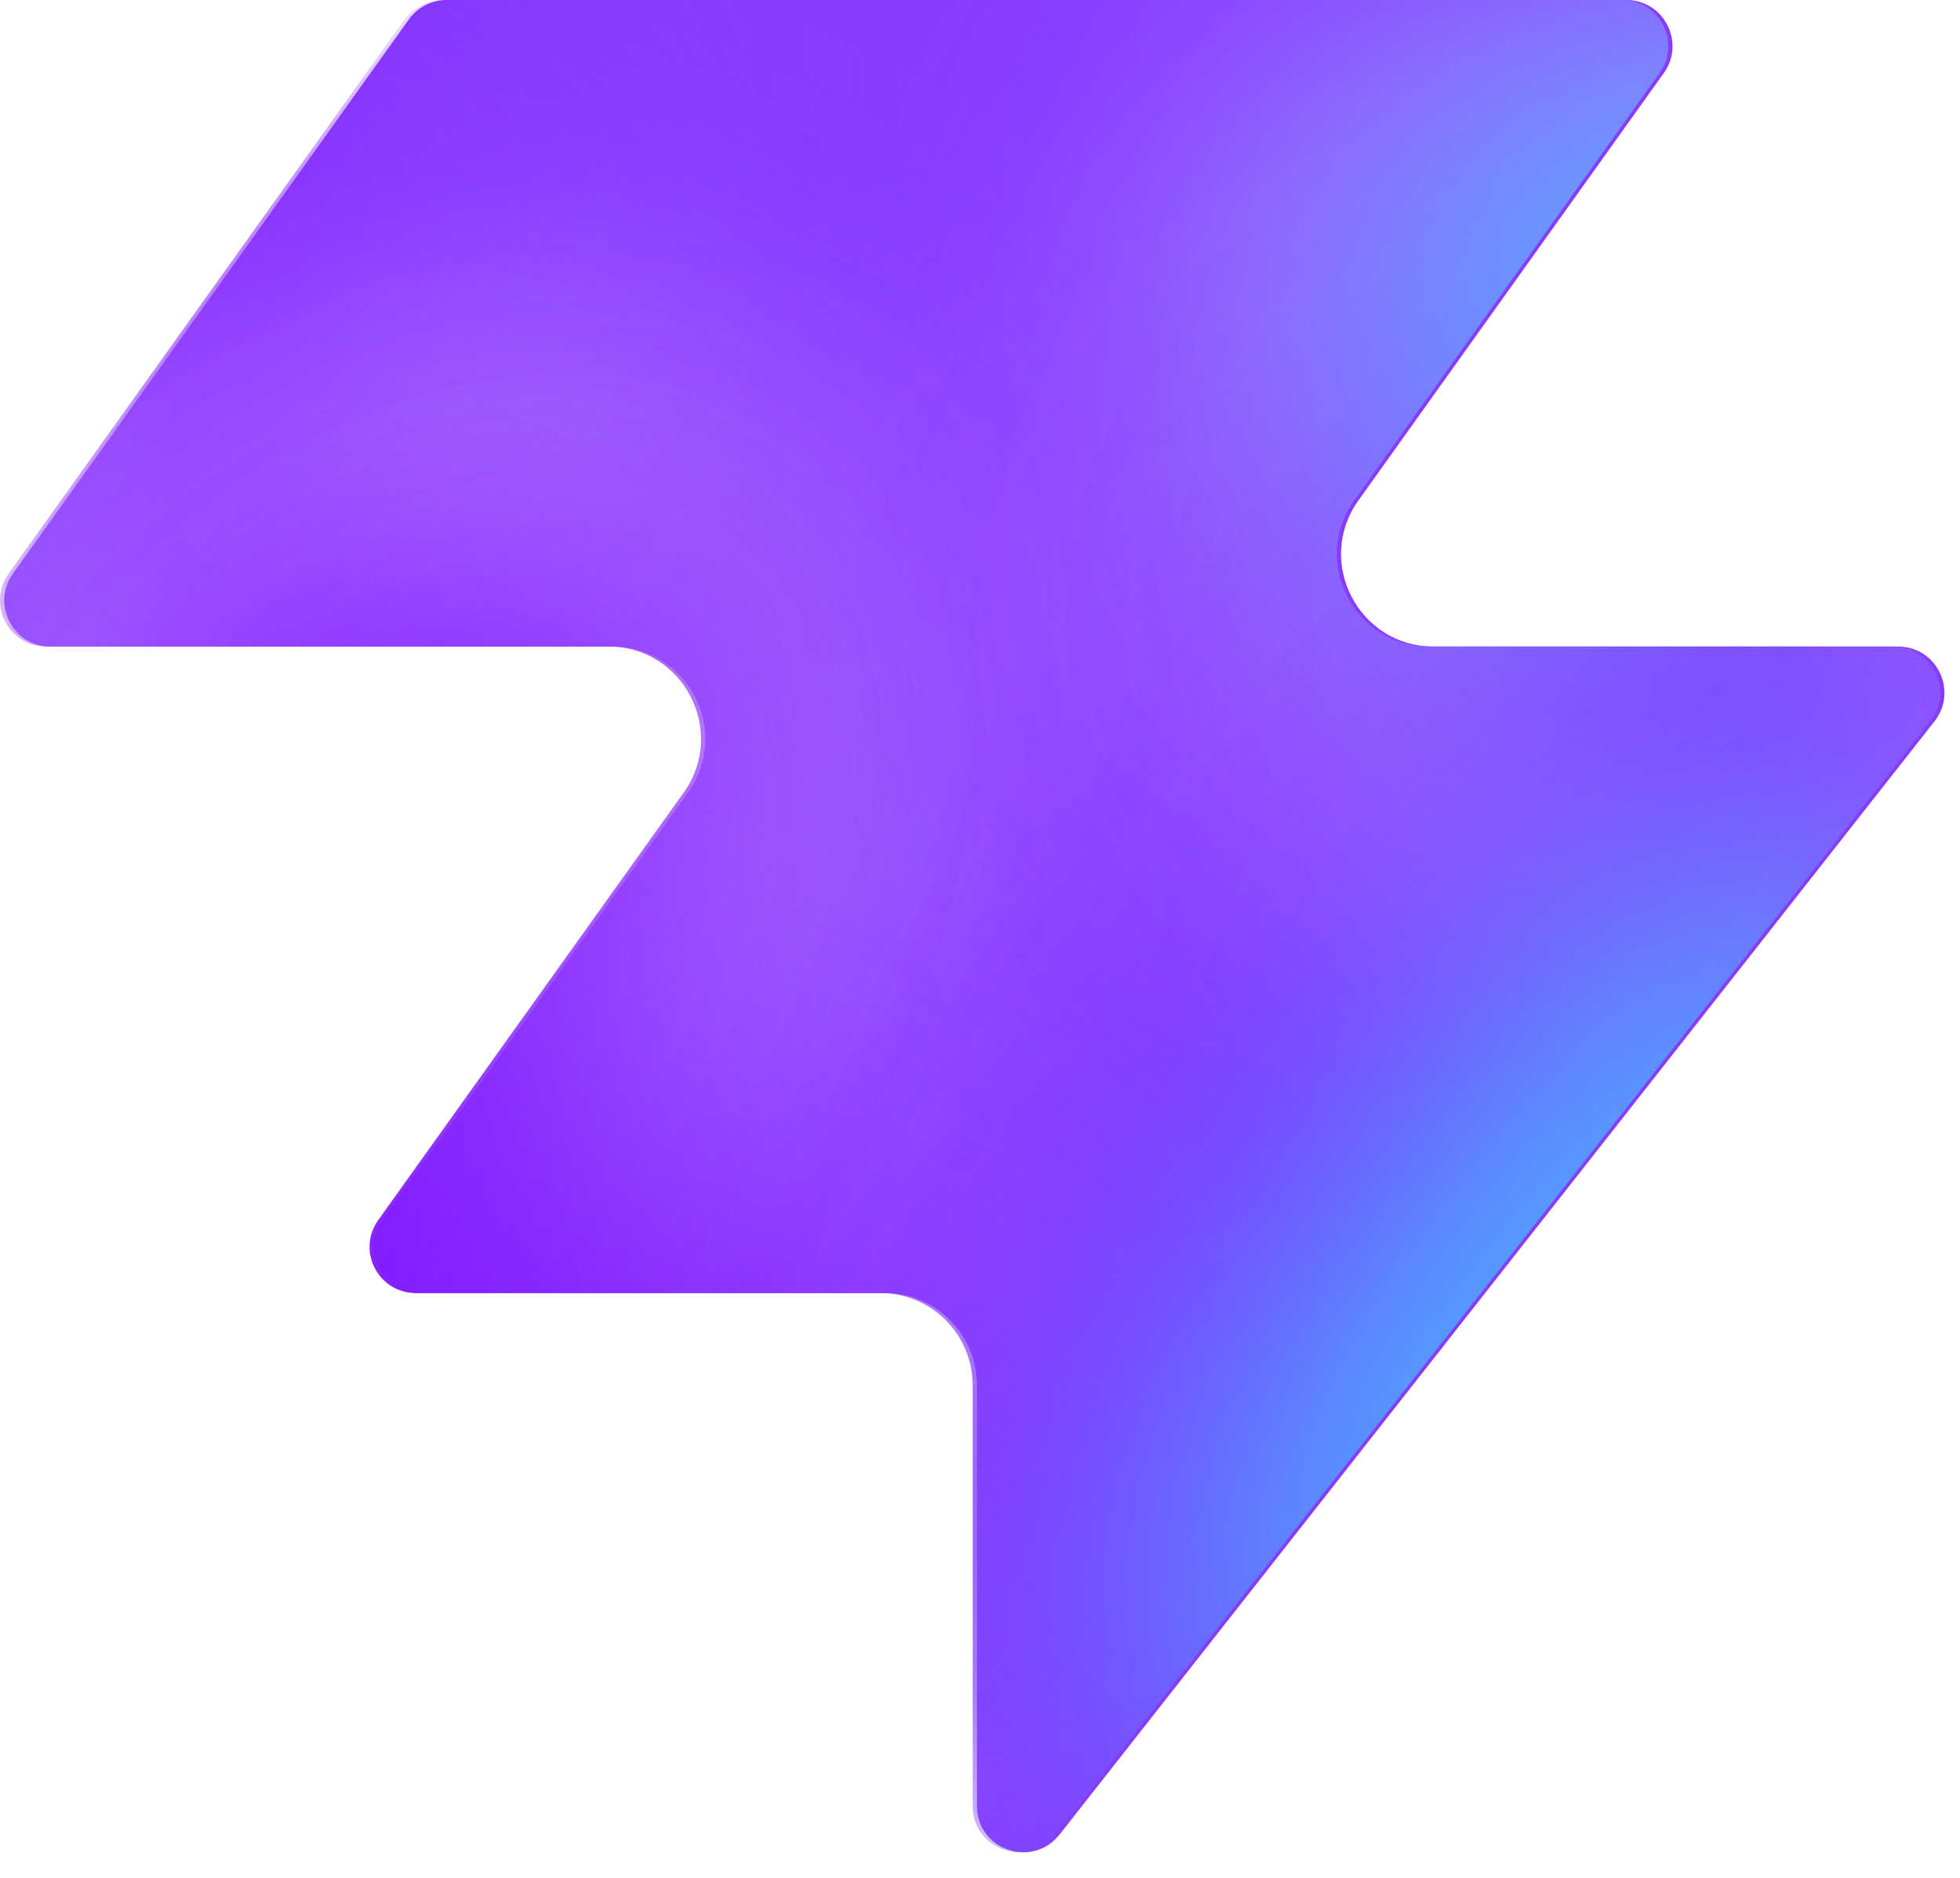
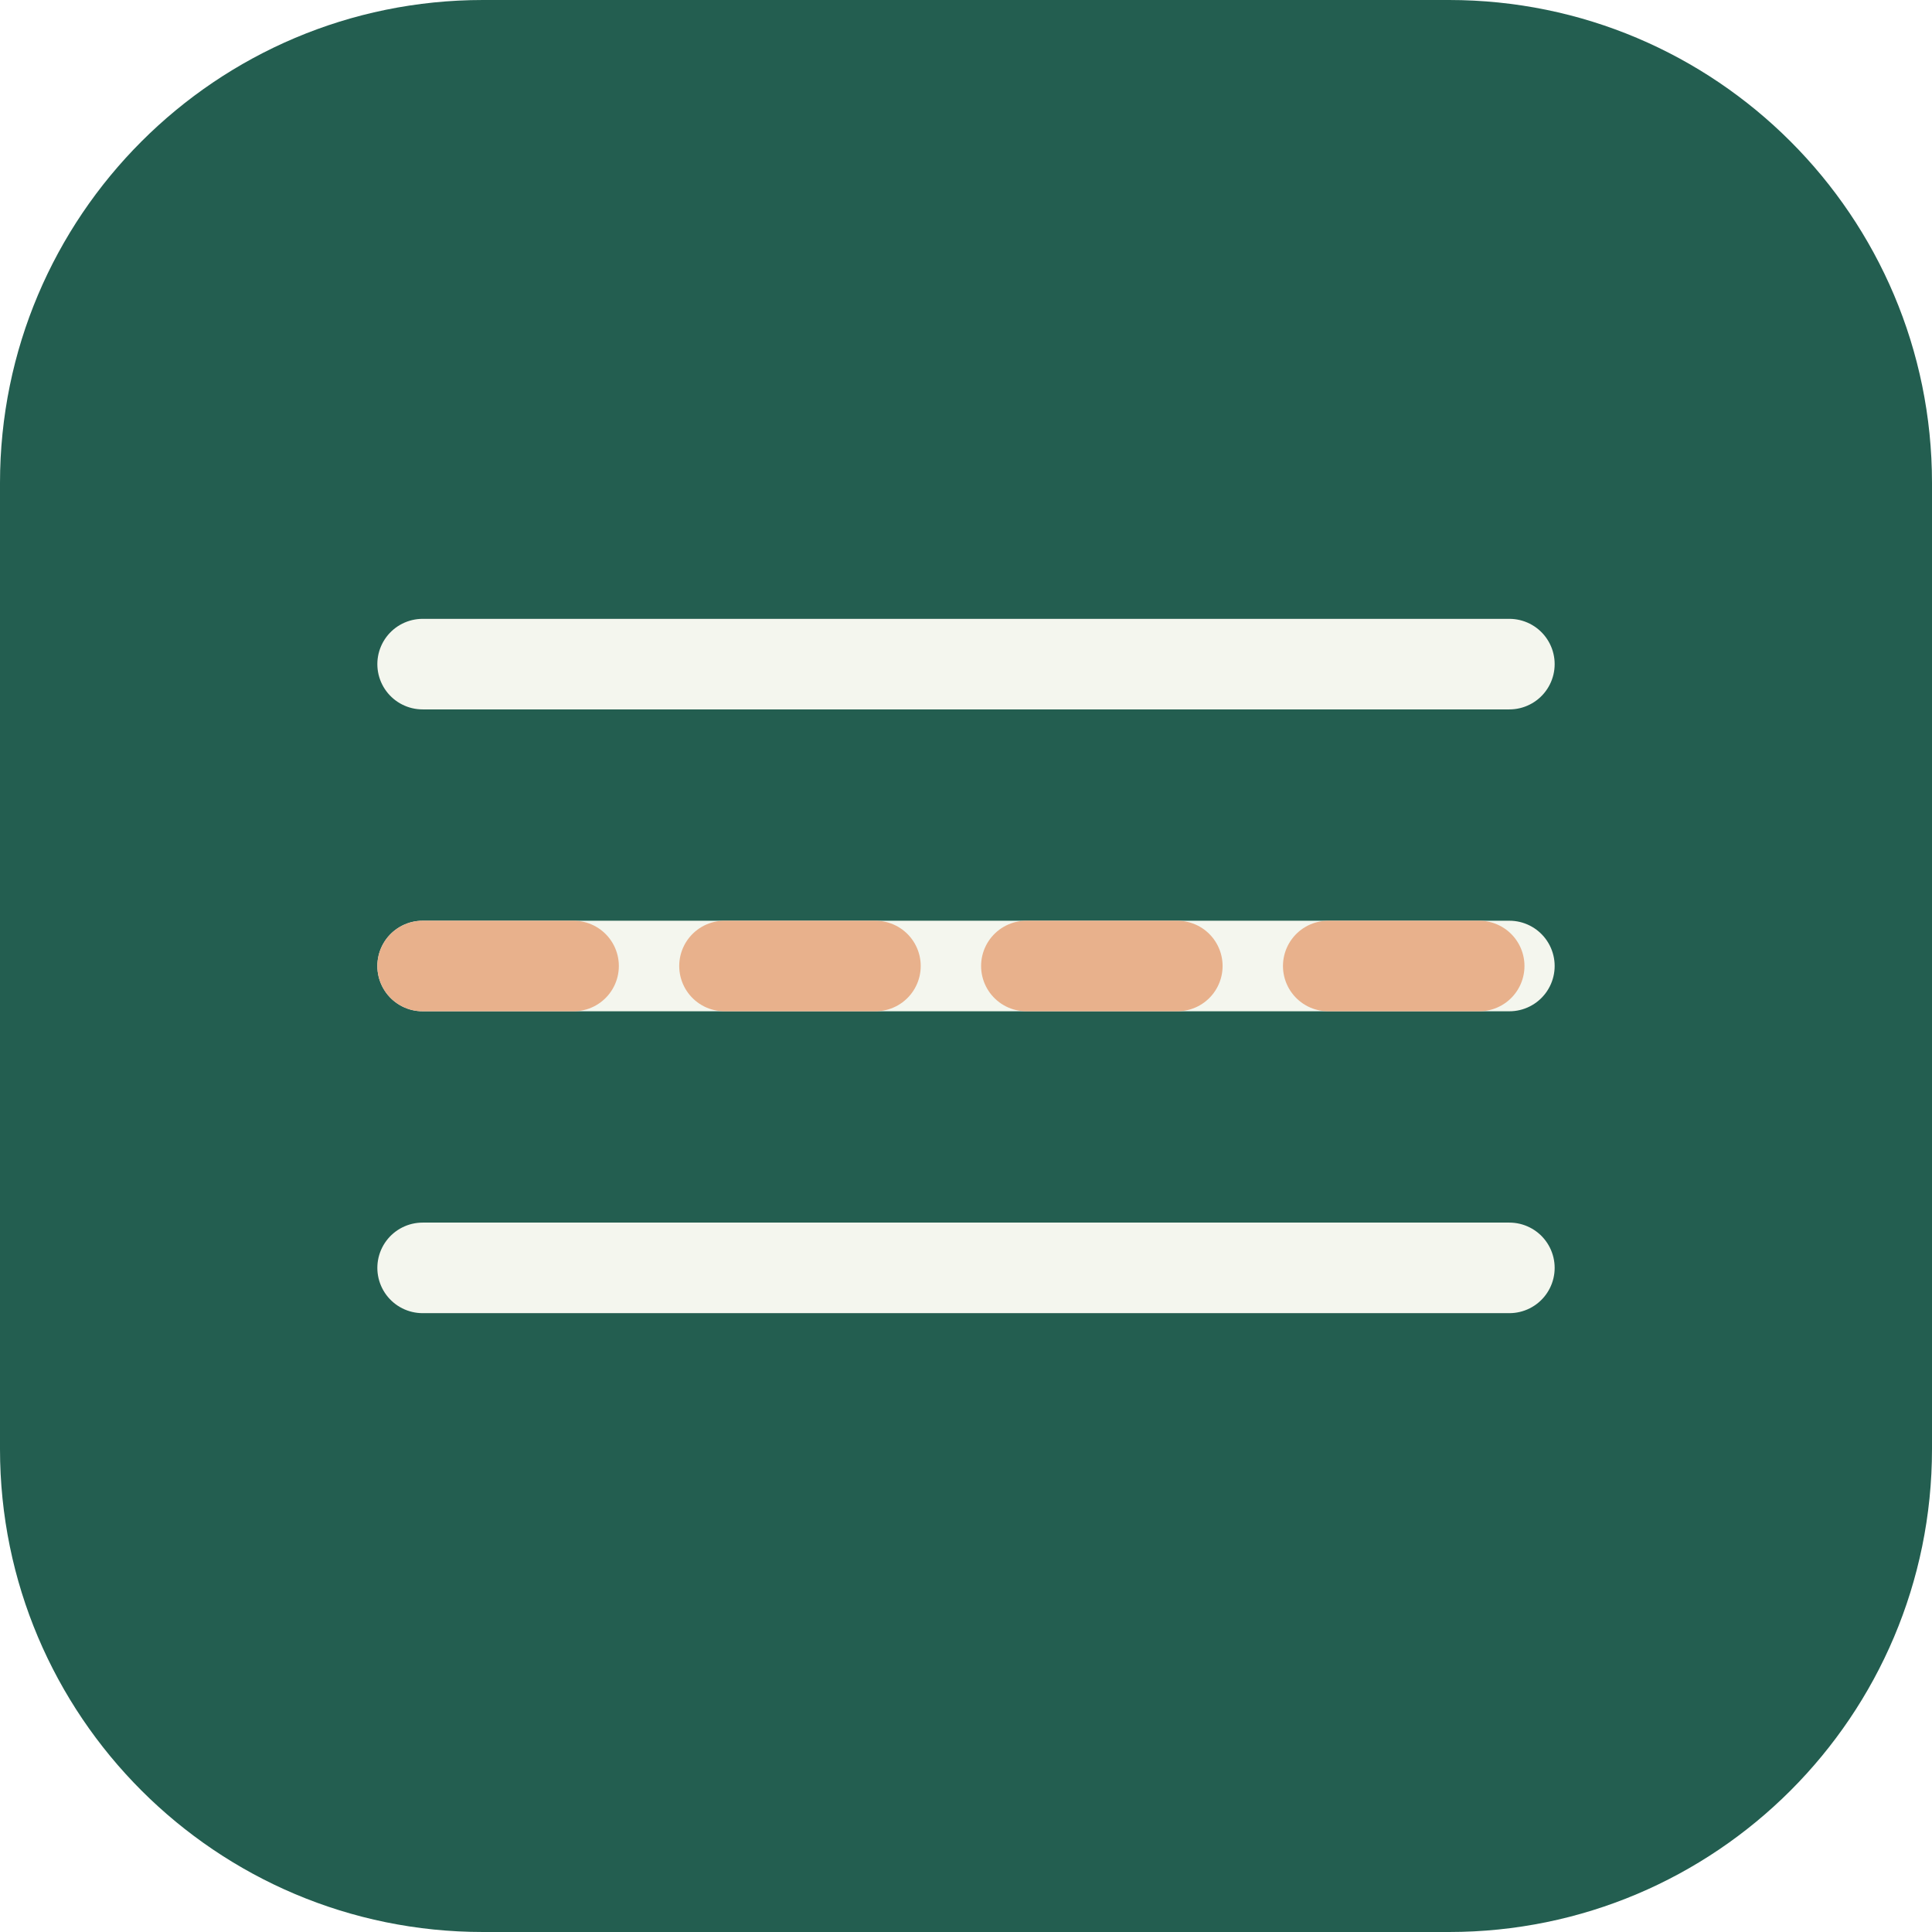
- <svg xmlns="http://www.w3.org/2000/svg" width="48" height="46" fill="none" viewBox="0 0 48 46">
-   <path fill="#863bff" d="M25.946 44.938c-.664.845-2.021.375-2.021-.698V33.937a2.26 2.26 0 0 0-2.262-2.262H10.287c-.92 0-1.456-1.04-.92-1.788l7.48-10.471c1.07-1.497 0-3.578-1.842-3.578H1.237c-.92 0-1.456-1.04-.92-1.788L10.013.474c.214-.297.556-.474.92-.474h28.894c.92 0 1.456 1.04.92 1.788l-7.48 10.471c-1.07 1.498 0 3.579 1.842 3.579h11.377c.943 0 1.473 1.088.89 1.83L25.947 44.94z" style="fill:#863bff;fill:color(display-p3 .525 .23 1);fill-opacity:1" />
-   <mask id="a" width="48" height="46" x="0" y="0" maskUnits="userSpaceOnUse" style="mask-type:alpha">
-     <path fill="#000" d="M25.842 44.938c-.664.844-2.021.375-2.021-.698V33.937a2.26 2.26 0 0 0-2.262-2.262H10.183c-.92 0-1.456-1.04-.92-1.788l7.48-10.471c1.07-1.498 0-3.579-1.842-3.579H1.133c-.92 0-1.456-1.04-.92-1.787L9.91.473c.214-.297.556-.474.92-.474h28.894c.92 0 1.456 1.04.92 1.788l-7.48 10.471c-1.07 1.498 0 3.578 1.842 3.578h11.377c.943 0 1.473 1.088.89 1.832L25.843 44.94z" style="fill:#000;fill-opacity:1" />
-   </mask>
-   <g mask="url(#a)">
-     <g filter="url(#b)">
-       <ellipse cx="5.508" cy="14.704" fill="#ede6ff" rx="5.508" ry="14.704" style="fill:#ede6ff;fill:color(display-p3 .927 .903 1);fill-opacity:1" transform="matrix(.00324 1 1 -.00324 -4.47 31.516)" />
-     </g>
-     <g filter="url(#c)">
-       <ellipse cx="10.399" cy="29.851" fill="#ede6ff" rx="10.399" ry="29.851" style="fill:#ede6ff;fill:color(display-p3 .927 .903 1);fill-opacity:1" transform="matrix(.00324 1 1 -.00324 -39.328 7.883)" />
-     </g>
-     <g filter="url(#d)">
-       <ellipse cx="5.508" cy="30.487" fill="#7e14ff" rx="5.508" ry="30.487" style="fill:#7e14ff;fill:color(display-p3 .492 .077 1);fill-opacity:1" transform="rotate(89.814 -25.913 -14.639)scale(1 -1)" />
-     </g>
-     <g filter="url(#e)">
-       <ellipse cx="5.508" cy="30.599" fill="#7e14ff" rx="5.508" ry="30.599" style="fill:#7e14ff;fill:color(display-p3 .492 .077 1);fill-opacity:1" transform="rotate(89.814 -32.644 -3.334)scale(1 -1)" />
-     </g>
-     <g filter="url(#f)">
-       <ellipse cx="5.508" cy="30.599" fill="#7e14ff" rx="5.508" ry="30.599" style="fill:#7e14ff;fill:color(display-p3 .492 .077 1);fill-opacity:1" transform="matrix(.00324 1 1 -.00324 -34.34 30.47)" />
-     </g>
-     <g filter="url(#g)">
-       <ellipse cx="14.072" cy="22.078" fill="#ede6ff" rx="14.072" ry="22.078" style="fill:#ede6ff;fill:color(display-p3 .927 .903 1);fill-opacity:1" transform="rotate(93.35 24.506 48.493)scale(-1 1)" />
-     </g>
-     <g filter="url(#h)">
-       <ellipse cx="3.47" cy="21.501" fill="#7e14ff" rx="3.47" ry="21.501" style="fill:#7e14ff;fill:color(display-p3 .492 .077 1);fill-opacity:1" transform="rotate(89.009 28.708 47.59)scale(-1 1)" />
-     </g>
-     <g filter="url(#i)">
-       <ellipse cx="3.47" cy="21.501" fill="#7e14ff" rx="3.47" ry="21.501" style="fill:#7e14ff;fill:color(display-p3 .492 .077 1);fill-opacity:1" transform="rotate(89.009 28.708 47.59)scale(-1 1)" />
-     </g>
-     <g filter="url(#j)">
-       <ellipse cx=".387" cy="8.972" fill="#7e14ff" rx="4.407" ry="29.108" style="fill:#7e14ff;fill:color(display-p3 .492 .077 1);fill-opacity:1" transform="rotate(39.51 .387 8.972)" />
-     </g>
-     <g filter="url(#k)">
-       <ellipse cx="47.523" cy="-6.092" fill="#7e14ff" rx="4.407" ry="29.108" style="fill:#7e14ff;fill:color(display-p3 .492 .077 1);fill-opacity:1" transform="rotate(37.892 47.523 -6.092)" />
-     </g>
-     <g filter="url(#l)">
-       <ellipse cx="41.412" cy="6.333" fill="#47bfff" rx="5.971" ry="9.665" style="fill:#47bfff;fill:color(display-p3 .28 .748 1);fill-opacity:1" transform="rotate(37.892 41.412 6.333)" />
-     </g>
-     <g filter="url(#m)">
-       <ellipse cx="-1.879" cy="38.332" fill="#7e14ff" rx="4.407" ry="29.108" style="fill:#7e14ff;fill:color(display-p3 .492 .077 1);fill-opacity:1" transform="rotate(37.892 -1.88 38.332)" />
-     </g>
-     <g filter="url(#n)">
-       <ellipse cx="-1.879" cy="38.332" fill="#7e14ff" rx="4.407" ry="29.108" style="fill:#7e14ff;fill:color(display-p3 .492 .077 1);fill-opacity:1" transform="rotate(37.892 -1.88 38.332)" />
-     </g>
-     <g filter="url(#o)">
-       <ellipse cx="35.651" cy="29.907" fill="#7e14ff" rx="4.407" ry="29.108" style="fill:#7e14ff;fill:color(display-p3 .492 .077 1);fill-opacity:1" transform="rotate(37.892 35.651 29.907)" />
-     </g>
-     <g filter="url(#p)">
-       <ellipse cx="38.418" cy="32.4" fill="#47bfff" rx="5.971" ry="15.297" style="fill:#47bfff;fill:color(display-p3 .28 .748 1);fill-opacity:1" transform="rotate(37.892 38.418 32.4)" />
-     </g>
-   </g>
-   <defs>
-     <filter id="b" width="60.045" height="41.654" x="-19.77" y="16.149" color-interpolation-filters="sRGB" filterUnits="userSpaceOnUse">
-       <feFlood flood-opacity="0" result="BackgroundImageFix" />
-       <feBlend in="SourceGraphic" in2="BackgroundImageFix" result="shape" />
-       <feGaussianBlur result="effect1_foregroundBlur_2002_17158" stdDeviation="7.659" />
-     </filter>
-     <filter id="c" width="90.34" height="51.437" x="-54.613" y="-7.533" color-interpolation-filters="sRGB" filterUnits="userSpaceOnUse">
-       <feFlood flood-opacity="0" result="BackgroundImageFix" />
-       <feBlend in="SourceGraphic" in2="BackgroundImageFix" result="shape" />
-       <feGaussianBlur result="effect1_foregroundBlur_2002_17158" stdDeviation="7.659" />
-     </filter>
-     <filter id="d" width="79.355" height="29.4" x="-49.64" y="2.03" color-interpolation-filters="sRGB" filterUnits="userSpaceOnUse">
-       <feFlood flood-opacity="0" result="BackgroundImageFix" />
-       <feBlend in="SourceGraphic" in2="BackgroundImageFix" result="shape" />
-       <feGaussianBlur result="effect1_foregroundBlur_2002_17158" stdDeviation="4.596" />
-     </filter>
-     <filter id="e" width="79.579" height="29.4" x="-45.045" y="20.029" color-interpolation-filters="sRGB" filterUnits="userSpaceOnUse">
-       <feFlood flood-opacity="0" result="BackgroundImageFix" />
-       <feBlend in="SourceGraphic" in2="BackgroundImageFix" result="shape" />
-       <feGaussianBlur result="effect1_foregroundBlur_2002_17158" stdDeviation="4.596" />
-     </filter>
-     <filter id="f" width="79.579" height="29.4" x="-43.513" y="21.178" color-interpolation-filters="sRGB" filterUnits="userSpaceOnUse">
-       <feFlood flood-opacity="0" result="BackgroundImageFix" />
-       <feBlend in="SourceGraphic" in2="BackgroundImageFix" result="shape" />
-       <feGaussianBlur result="effect1_foregroundBlur_2002_17158" stdDeviation="4.596" />
-     </filter>
-     <filter id="g" width="74.749" height="58.852" x="15.756" y="-17.901" color-interpolation-filters="sRGB" filterUnits="userSpaceOnUse">
-       <feFlood flood-opacity="0" result="BackgroundImageFix" />
-       <feBlend in="SourceGraphic" in2="BackgroundImageFix" result="shape" />
-       <feGaussianBlur result="effect1_foregroundBlur_2002_17158" stdDeviation="7.659" />
-     </filter>
-     <filter id="h" width="61.377" height="25.362" x="23.548" y="2.284" color-interpolation-filters="sRGB" filterUnits="userSpaceOnUse">
-       <feFlood flood-opacity="0" result="BackgroundImageFix" />
-       <feBlend in="SourceGraphic" in2="BackgroundImageFix" result="shape" />
-       <feGaussianBlur result="effect1_foregroundBlur_2002_17158" stdDeviation="4.596" />
-     </filter>
-     <filter id="i" width="61.377" height="25.362" x="23.548" y="2.284" color-interpolation-filters="sRGB" filterUnits="userSpaceOnUse">
-       <feFlood flood-opacity="0" result="BackgroundImageFix" />
-       <feBlend in="SourceGraphic" in2="BackgroundImageFix" result="shape" />
-       <feGaussianBlur result="effect1_foregroundBlur_2002_17158" stdDeviation="4.596" />
-     </filter>
-     <filter id="j" width="56.045" height="63.649" x="-27.636" y="-22.853" color-interpolation-filters="sRGB" filterUnits="userSpaceOnUse">
-       <feFlood flood-opacity="0" result="BackgroundImageFix" />
-       <feBlend in="SourceGraphic" in2="BackgroundImageFix" result="shape" />
-       <feGaussianBlur result="effect1_foregroundBlur_2002_17158" stdDeviation="4.596" />
-     </filter>
-     <filter id="k" width="54.814" height="64.646" x="20.116" y="-38.415" color-interpolation-filters="sRGB" filterUnits="userSpaceOnUse">
-       <feFlood flood-opacity="0" result="BackgroundImageFix" />
-       <feBlend in="SourceGraphic" in2="BackgroundImageFix" result="shape" />
-       <feGaussianBlur result="effect1_foregroundBlur_2002_17158" stdDeviation="4.596" />
-     </filter>
-     <filter id="l" width="33.541" height="35.313" x="24.641" y="-11.323" color-interpolation-filters="sRGB" filterUnits="userSpaceOnUse">
-       <feFlood flood-opacity="0" result="BackgroundImageFix" />
-       <feBlend in="SourceGraphic" in2="BackgroundImageFix" result="shape" />
-       <feGaussianBlur result="effect1_foregroundBlur_2002_17158" stdDeviation="4.596" />
-     </filter>
-     <filter id="m" width="54.814" height="64.646" x="-29.286" y="6.009" color-interpolation-filters="sRGB" filterUnits="userSpaceOnUse">
-       <feFlood flood-opacity="0" result="BackgroundImageFix" />
-       <feBlend in="SourceGraphic" in2="BackgroundImageFix" result="shape" />
-       <feGaussianBlur result="effect1_foregroundBlur_2002_17158" stdDeviation="4.596" />
-     </filter>
-     <filter id="n" width="54.814" height="64.646" x="-29.286" y="6.009" color-interpolation-filters="sRGB" filterUnits="userSpaceOnUse">
-       <feFlood flood-opacity="0" result="BackgroundImageFix" />
-       <feBlend in="SourceGraphic" in2="BackgroundImageFix" result="shape" />
-       <feGaussianBlur result="effect1_foregroundBlur_2002_17158" stdDeviation="4.596" />
-     </filter>
-     <filter id="o" width="54.814" height="64.646" x="8.244" y="-2.416" color-interpolation-filters="sRGB" filterUnits="userSpaceOnUse">
-       <feFlood flood-opacity="0" result="BackgroundImageFix" />
-       <feBlend in="SourceGraphic" in2="BackgroundImageFix" result="shape" />
-       <feGaussianBlur result="effect1_foregroundBlur_2002_17158" stdDeviation="4.596" />
-     </filter>
-     <filter id="p" width="39.409" height="43.623" x="18.713" y="10.588" color-interpolation-filters="sRGB" filterUnits="userSpaceOnUse">
-       <feFlood flood-opacity="0" result="BackgroundImageFix" />
-       <feBlend in="SourceGraphic" in2="BackgroundImageFix" result="shape" />
-       <feGaussianBlur result="effect1_foregroundBlur_2002_17158" stdDeviation="4.596" />
-     </filter>
-   </defs>
+ <svg xmlns="http://www.w3.org/2000/svg" viewBox="0 0 64 64">
+   <rect width="64" height="64" rx="16" fill="#235e50" />
+   <path d="M14 22h36M14 32h36M14 42h36" stroke="#f4f6ee" stroke-width="3" stroke-linecap="round" />
+   <path d="M14 32h36" stroke="#e8b18c" stroke-width="3" stroke-dasharray="5 5" stroke-linecap="round" />
</svg>
